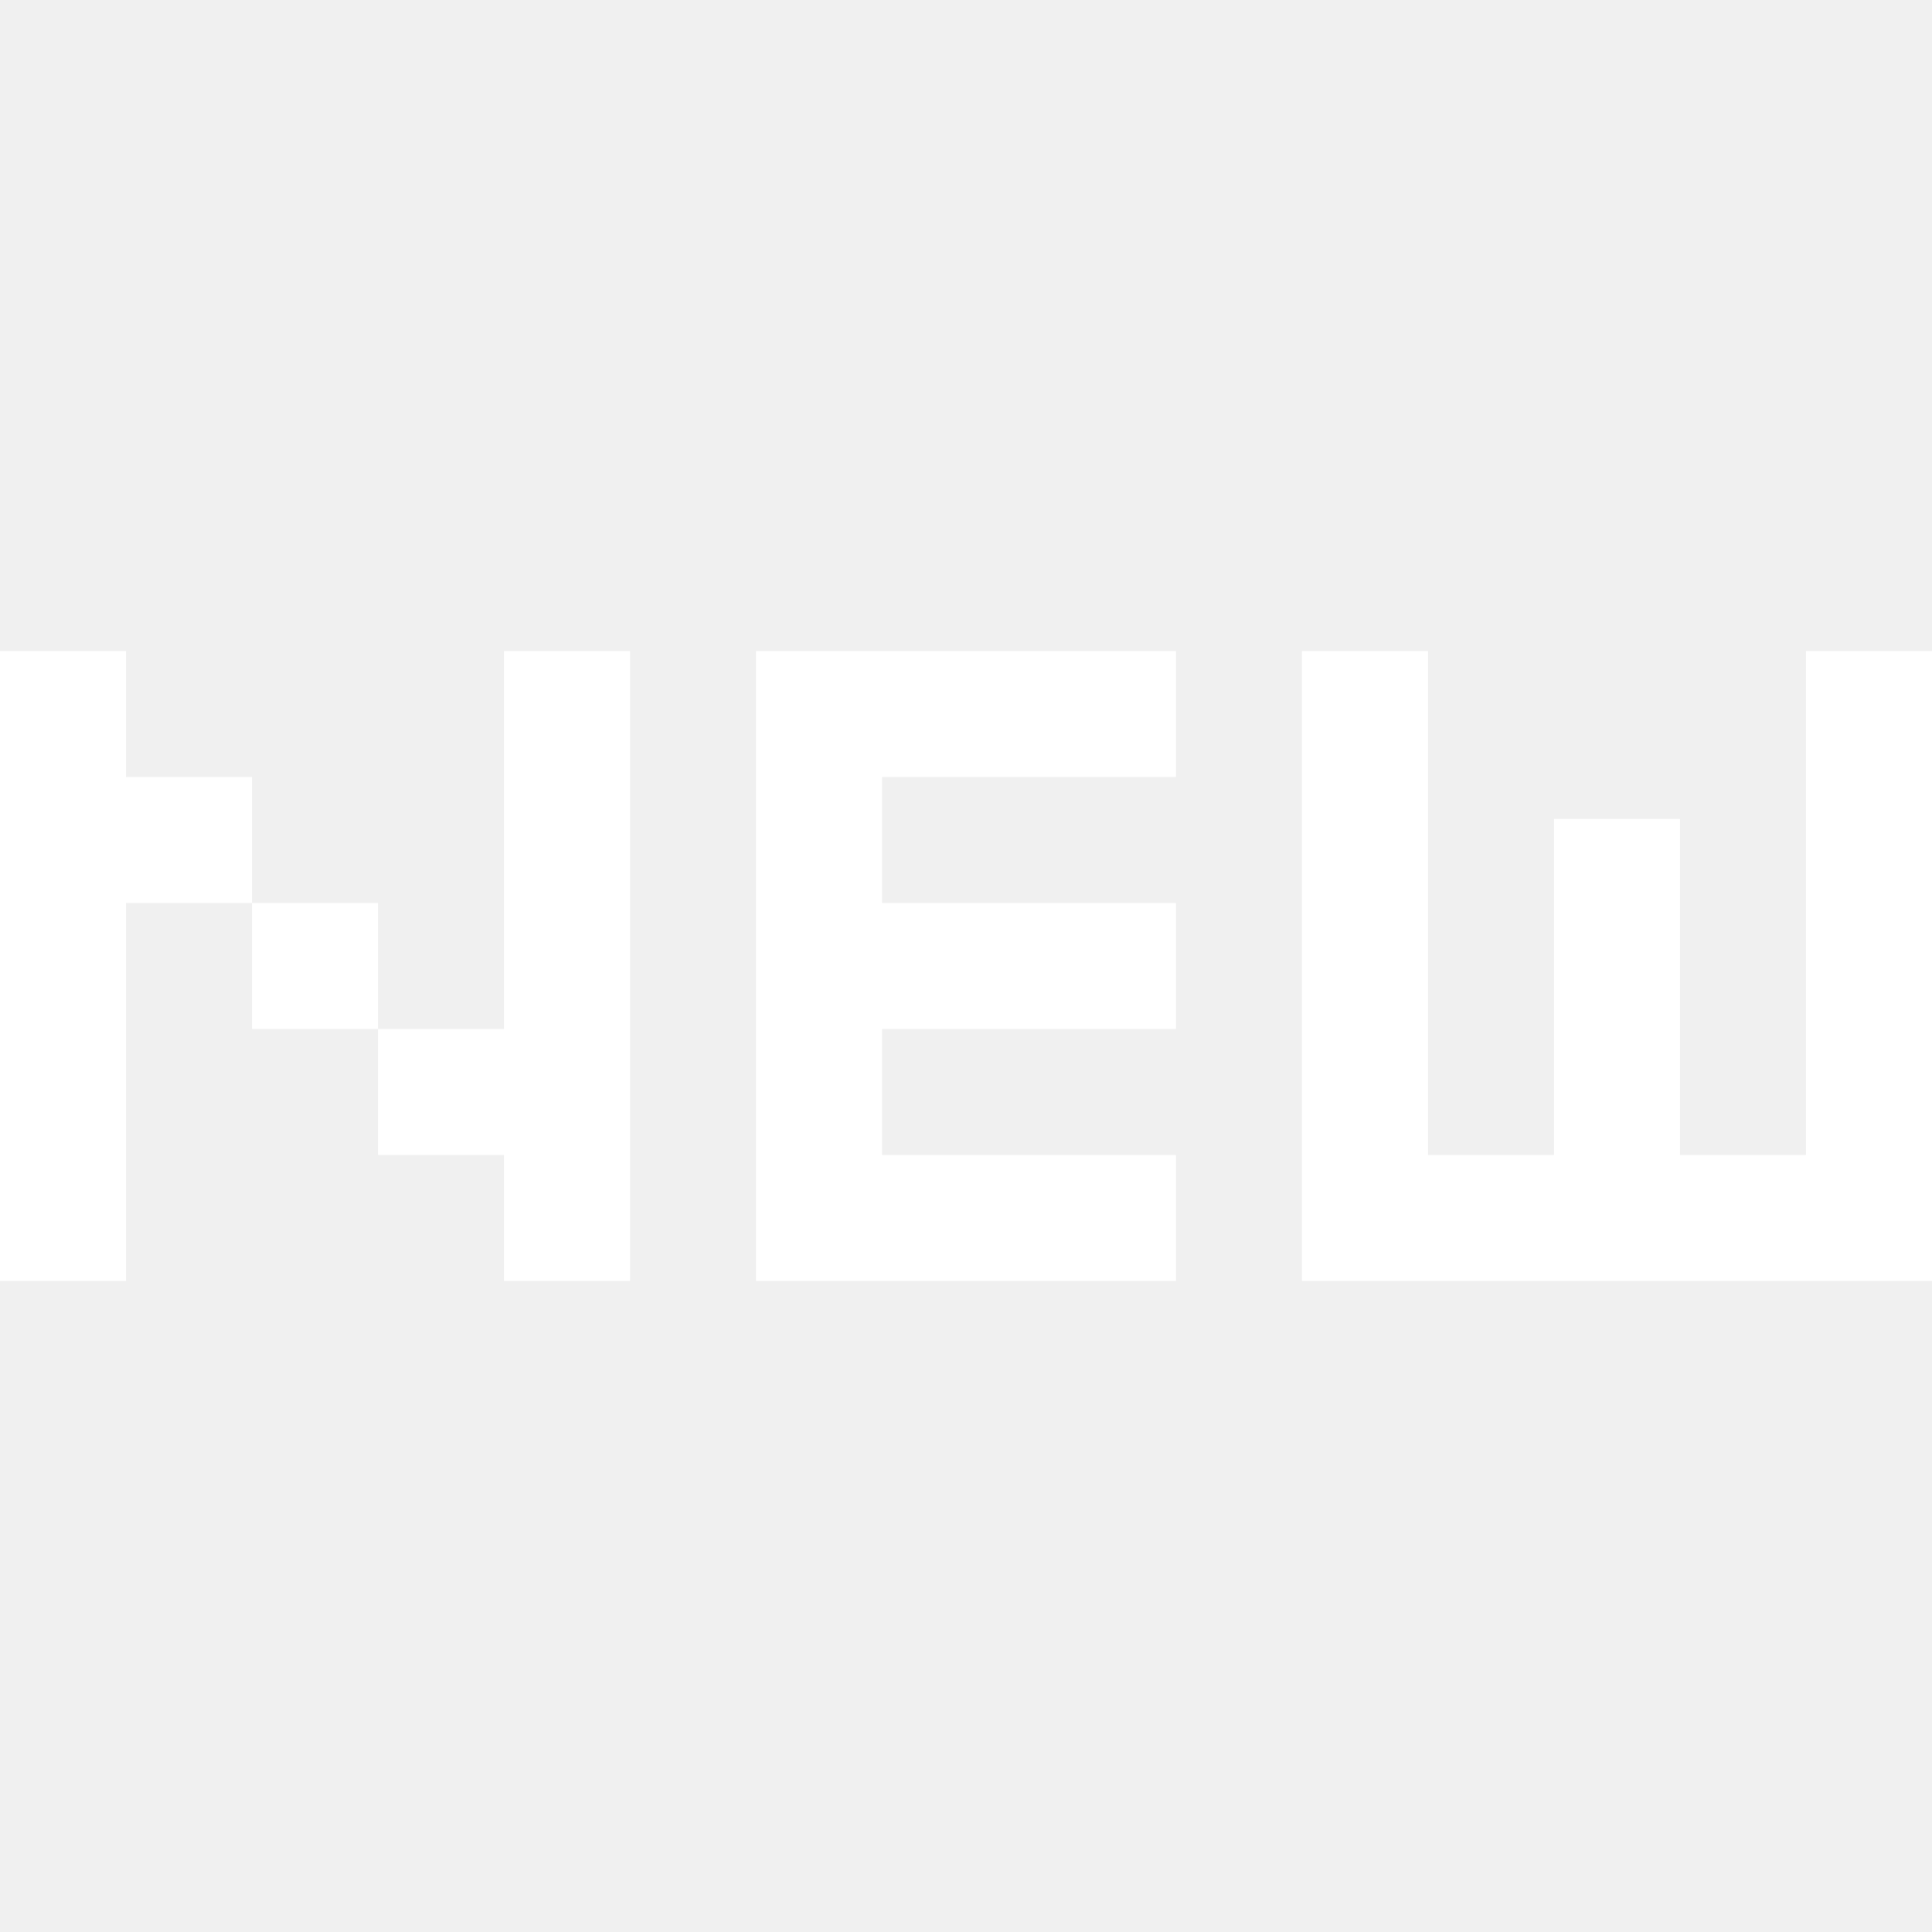
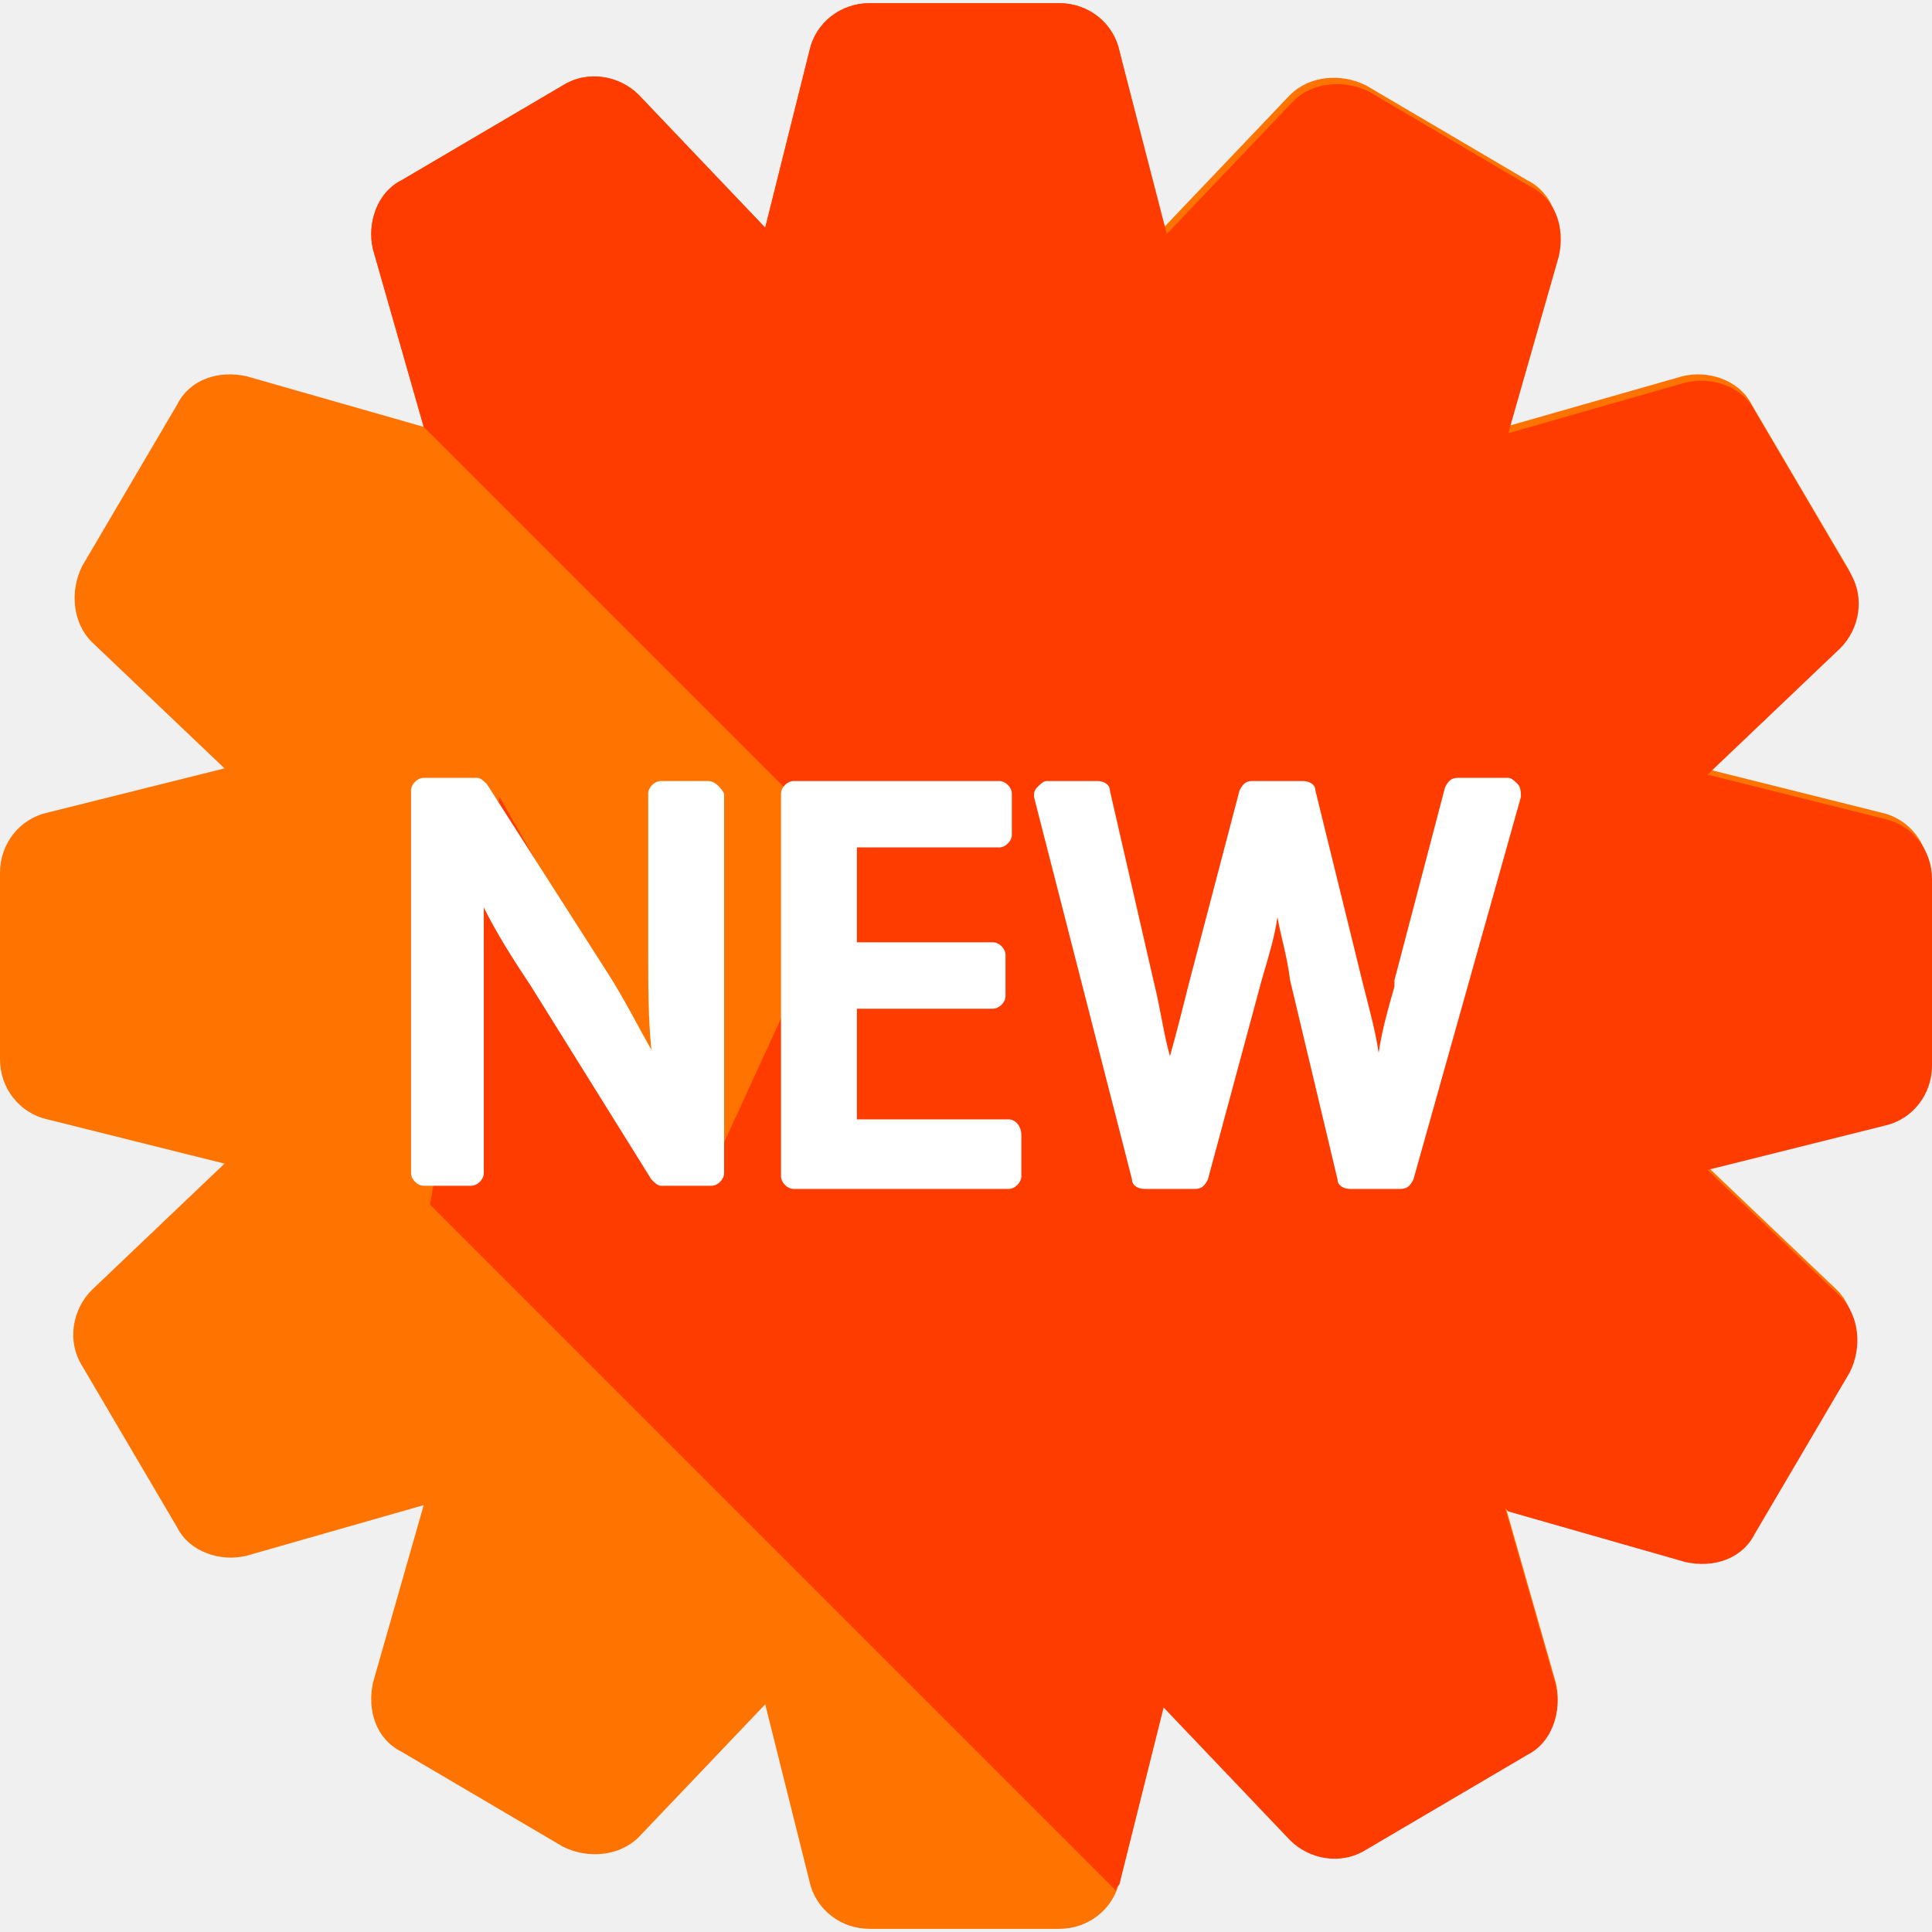
- <svg xmlns="http://www.w3.org/2000/svg" enable-background="new 0 0 512 512" fill="#FFFFFF" version="1.1" viewBox="0 0 512 512" xml:space="preserve">
-   <polygon points="311.65 205.91 311.65 172.52 200.35 172.52 200.35 339.48 311.65 339.48 311.65 306.09 233.74 306.09 233.74 272.7 311.65 272.7 311.65 239.3 233.74 239.3 233.74 205.91" />
-   <polygon points="133.56 172.52 133.56 272.7 100.17 272.7 100.17 306.09 133.56 306.09 133.56 339.48 166.96 339.48 166.96 172.52" />
-   <polygon points="33.391 205.91 33.391 172.52 0 172.52 0 339.48 33.391 339.48 33.391 239.3 66.783 239.3 66.783 205.91" />
-   <rect x="66.783" y="239.3" width="33.391" height="33.391" />
-   <polygon points="478.61 172.52 478.61 306.09 445.22 306.09 445.22 217.04 411.83 217.04 411.83 306.09 378.44 306.09 378.44 172.52 345.04 172.52 345.04 339.48 512 339.48 512 172.52" />
+ <svg xmlns="http://www.w3.org/2000/svg" version="1.1" id="Layer_1" x="0px" y="0px" viewBox="0 0 488.8 488.8" style="enable-background:new 0 0 488.8 488.8;" xml:space="preserve">
+   <path style="fill:#FF7300;" d="M488,220.8c0-7.2-4.8-13.6-12-15.2l-44.8-11.2l33.6-32c4.8-4.8,6.4-12.8,2.4-19.2l-24-40.8  c-3.2-6.4-11.2-8.8-17.6-7.2L380.8,108l12.8-44.8c1.6-7.2-0.8-14.4-7.2-17.6l-40.8-24c-6.4-3.2-14.4-2.4-19.2,2.4l-32,33.6  l-11.2-44.8c-1.6-7.2-8-12-15.2-12h-48c-7.2,0-13.6,4.8-15.2,12l-11.2,44.8l-32-33.6c-4.8-4.8-12.8-6.4-19.2-2.4l-40.8,24  c-6.4,3.2-8.8,11.2-7.2,17.6l12.8,44.8L62.4,95.2c-7.2-1.6-14.4,0.8-17.6,7.2l-24,40.8c-3.2,6.4-2.4,14.4,2.4,19.2l33.6,32L12,205.6  c-7.2,1.6-12,8-12,15.2V268c0,7.2,4.8,13.6,12,15.2l44.8,11.2l-33.6,32c-4.8,4.8-6.4,12.8-2.4,19.2l24,40.8  c3.2,6.4,11.2,8.8,17.6,7.2l44.8-12.8l-12.8,44.8c-1.6,7.2,0.8,14.4,7.2,17.6l40.8,24c6.4,3.2,14.4,2.4,19.2-2.4l32-33.6l11.2,44.8  c1.6,7.2,8,12,15.2,12h48c7.2,0,13.6-4.8,15.2-12l11.2-44.8l32,33.6c4.8,4.8,12.8,6.4,19.2,2.4l40.8-24c6.4-3.2,8.8-11.2,7.2-17.6  l-12.8-44.8l44.8,12.8c7.2,1.6,14.4-0.8,17.6-7.2l24-40.8c3.2-6.4,2.4-14.4-2.4-19.2l-33.6-32l44.8-11.2c7.2-1.6,12-8,12-15.2  L488,220.8z" />
+   <g>
+     <path style="fill:#FF3C00;" d="M107.2,108L107.2,108l274.4,274.4l0,0l44.8,12.8c7.2,1.6,14.4-0.8,17.6-7.2l24-40.8   c3.2-6.4,2.4-14.4-2.4-19.2L432,296l44.8-11.2c7.2-1.6,12-8,12-15.2v-47.2c0-7.2-4.8-13.6-12-15.2L432,196l33.6-32   c4.8-4.8,6.4-12.8,2.4-19.2L444,104c-3.2-6.4-11.2-8.8-17.6-7.2l-44.8,12.8l12.8-44.8c1.6-7.2-0.8-14.4-7.2-17.6l-40.8-24   c-6.4-3.2-14.4-2.4-19.2,2.4l-32,33.6l-12-46.4c-1.6-7.2-8-12-15.2-12h-48c-7.2,0-13.6,4.8-15.2,12l-11.2,44.8l-32-33.6   c-4.8-4.8-12.8-6.4-19.2-2.4l-40.8,24c-6.4,3.2-8.8,11.2-7.2,17.6L107.2,108z" />
+     <path style="fill:#FF3C00;" d="M180,296l-53.6-94.4l-17.6,103.2l173.6,173.6c0-0.8,0-0.8,0.8-1.6l11.2-44.8l32,33.6   c4.8,4.8,12.8,6.4,19.2,2.4l40.8-24c6.4-3.2,8.8-11.2,7.2-17.6l-12.8-44.8l44.8,12.8c6.4,1.6,13.6-0.8,17.6-7.2L224.8,198.4   L180,296z" />
+   </g>
+   <g>
+     <path style="fill:#FFFFFF;" d="M179.2,197.6h-12c-1.6,0-3.2,1.6-3.2,3.2v40c0,8.8,0,16.8,0.8,24.8c-3.2-5.6-6.4-12-10.4-18.4   l-31.2-48.8c-0.8-0.8-1.6-1.6-2.4-1.6h-13.6c-1.6,0-3.2,1.6-3.2,3.2v96.8c0,1.6,1.6,3.2,3.2,3.2h12c1.6,0,3.2-1.6,3.2-3.2v-41.6   c0-10.4,0-18.4,0-25.6c3.2,6.4,7.2,12.8,12,20l30.4,48.8c0.8,0.8,1.6,1.6,2.4,1.6H180c1.6,0,3.2-1.6,3.2-3.2v-96   C182.4,199.2,180.8,197.6,179.2,197.6z" />
+     <path style="fill:#FFFFFF;" d="M255.2,283.2h-38.4v-28h34.4c1.6,0,3.2-1.6,3.2-3.2v-10.4c0-1.6-1.6-3.2-3.2-3.2h-34.4v-24h36   c1.6,0,3.2-1.6,3.2-3.2v-10.4c0-1.6-1.6-3.2-3.2-3.2h-52c-1.6,0-3.2,1.6-3.2,3.2v96.8c0,1.6,1.6,3.2,3.2,3.2h54.4   c1.6,0,3.2-1.6,3.2-3.2v-10.4C258.4,284.8,256.8,283.2,255.2,283.2z" />
+     <path style="fill:#FFFFFF;" d="M384,198.4c-0.8-0.8-1.6-1.6-2.4-1.6h-12.8c-1.6,0-2.4,0.8-3.2,2.4L352.8,248v1.6   c-1.6,5.6-3.2,11.2-4,16.8c-0.8-5.6-2.4-11.2-4-17.6l-12-48.8c0-1.6-1.6-2.4-3.2-2.4h-12.8c-1.6,0-2.4,0.8-3.2,2.4l-12.8,48.8   c-1.6,6.4-3.2,12.8-4.8,18.4c-1.6-5.6-2.4-12-4-18.4L280.8,200c0-1.6-1.6-2.4-3.2-2.4h-12.8c-0.8,0-1.6,0.8-2.4,1.6   s-0.8,1.6-0.8,2.4l24.8,96.8c0,1.6,1.6,2.4,3.2,2.4h12.8c1.6,0,2.4-0.8,3.2-2.4l13.6-50.4c1.6-5.6,3.2-10.4,4-16   c0.8,4.8,2.4,9.6,3.2,16l12,50.4c0,1.6,1.6,2.4,3.2,2.4h12.8c1.6,0,2.4-0.8,3.2-2.4l27.2-96.8C384.8,200.8,384.8,199.2,384,198.4z" />
+   </g>
</svg>
